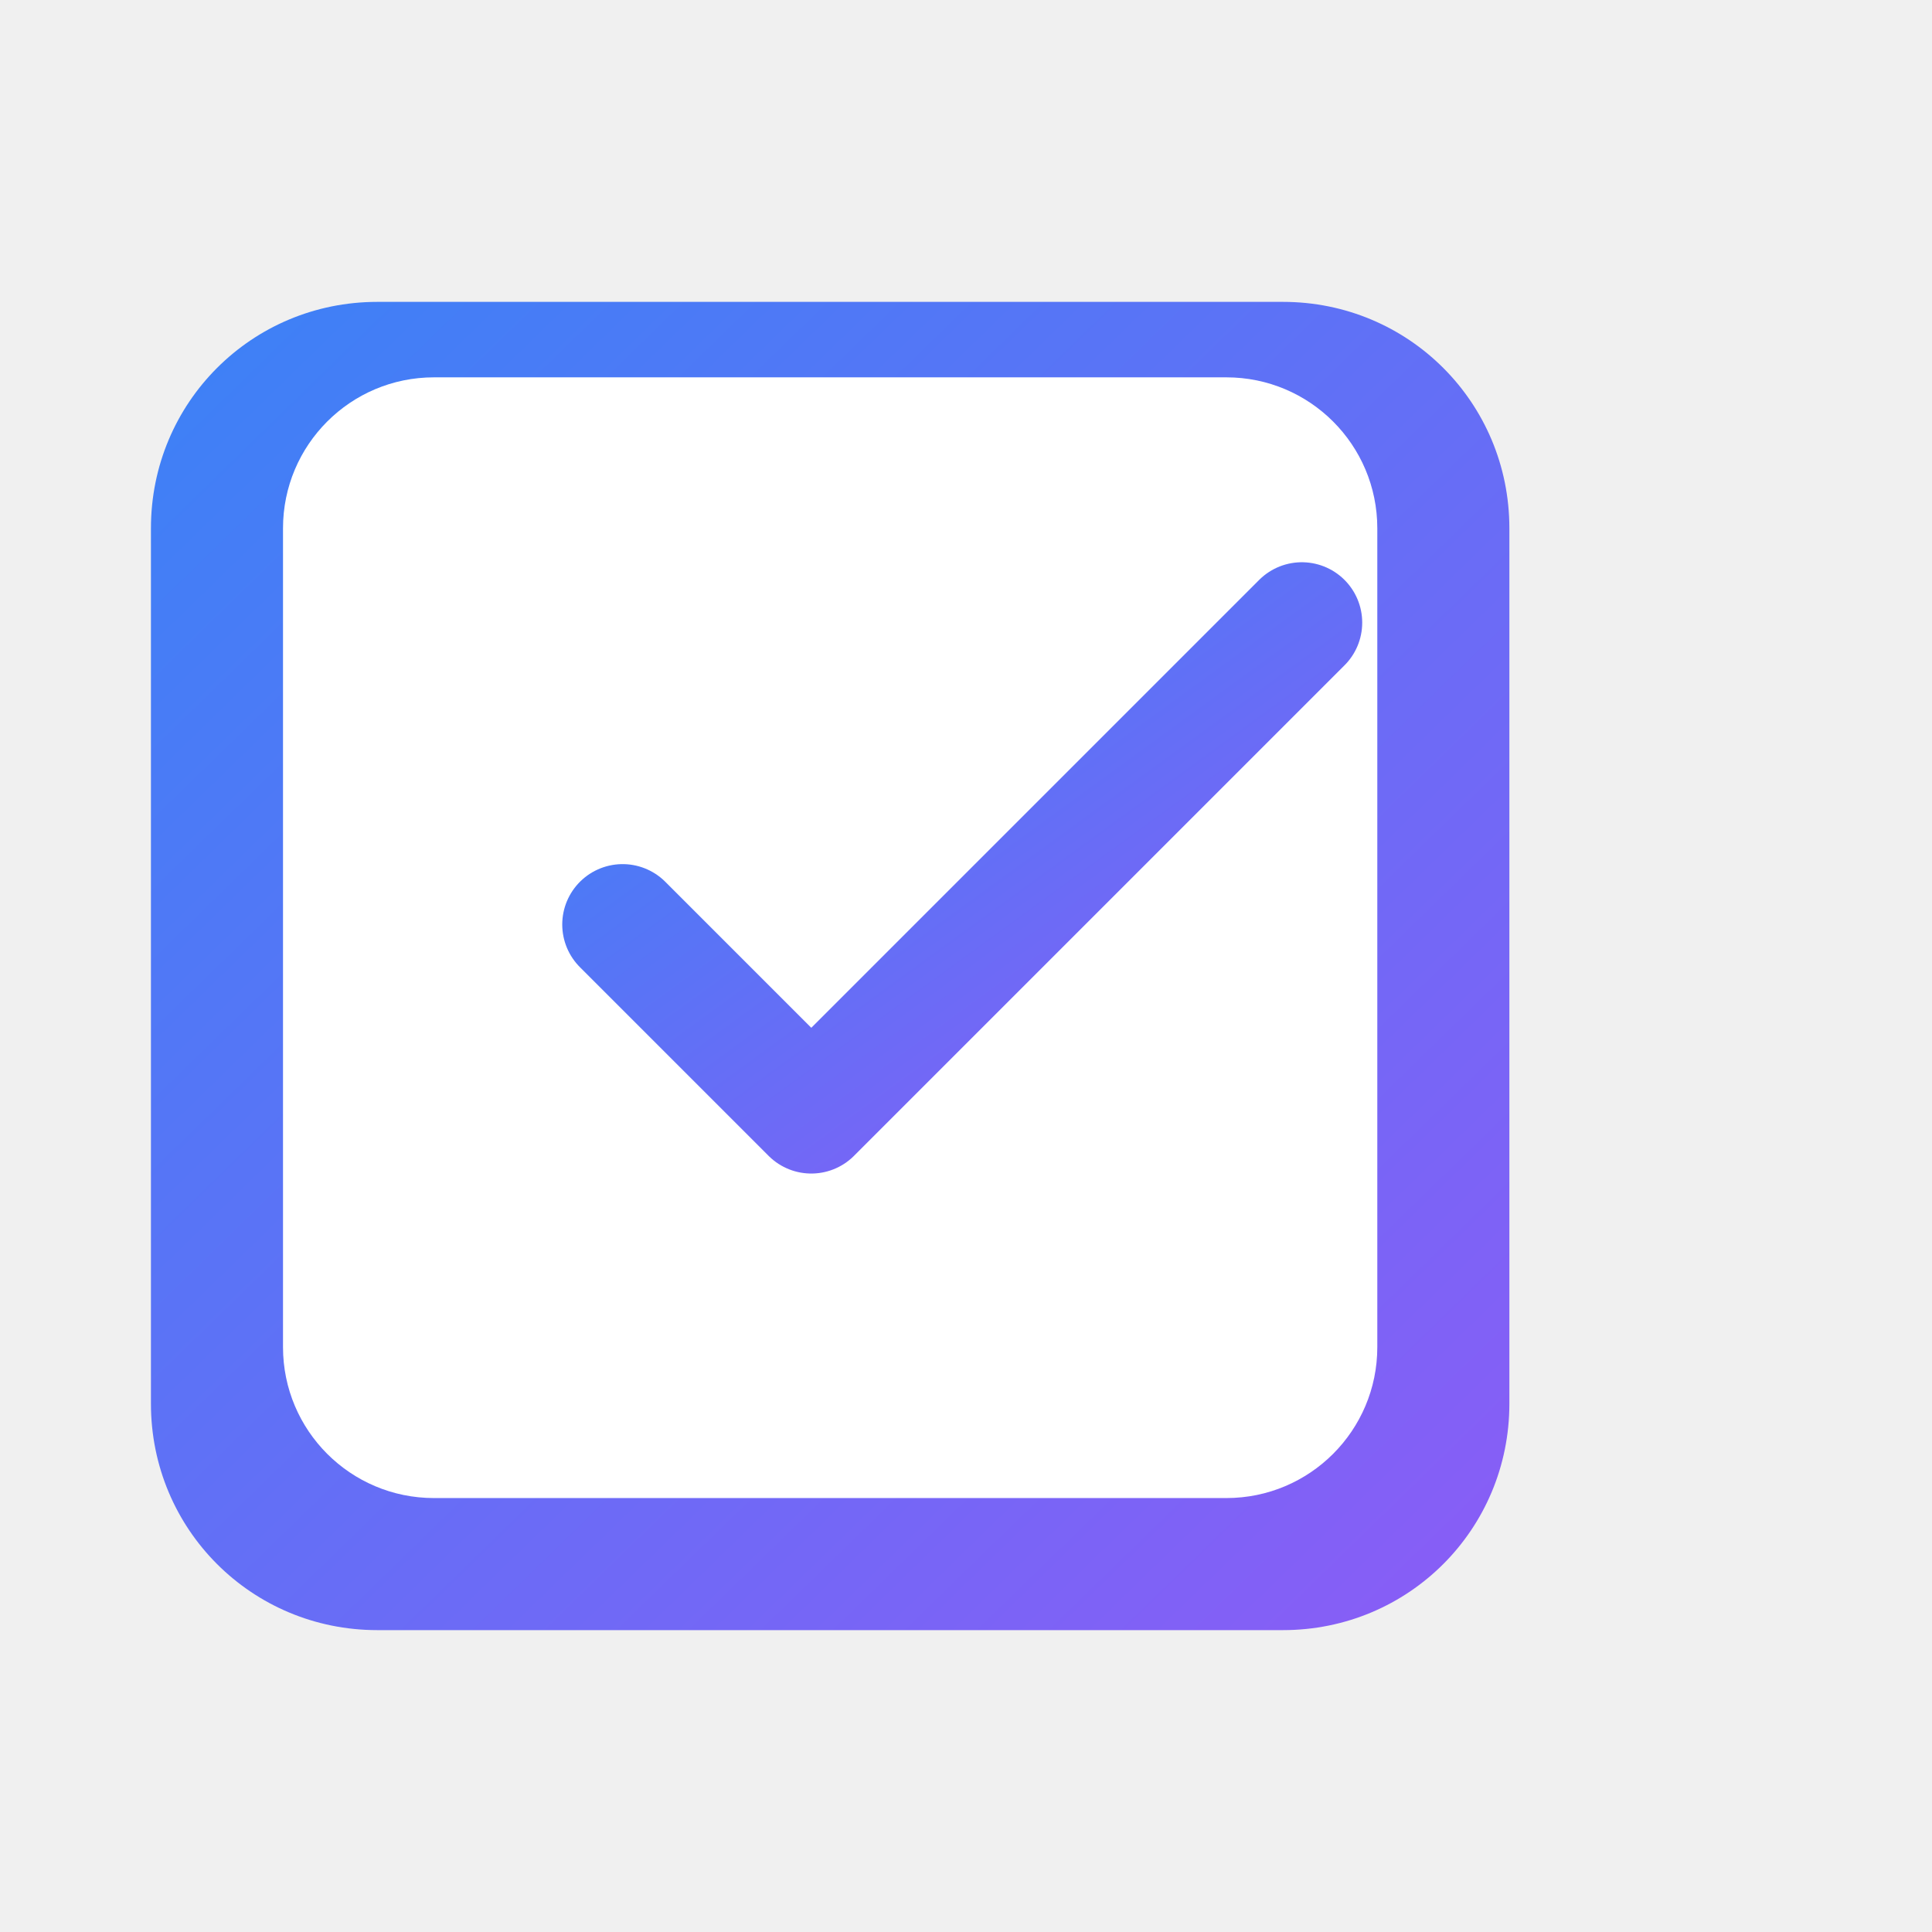
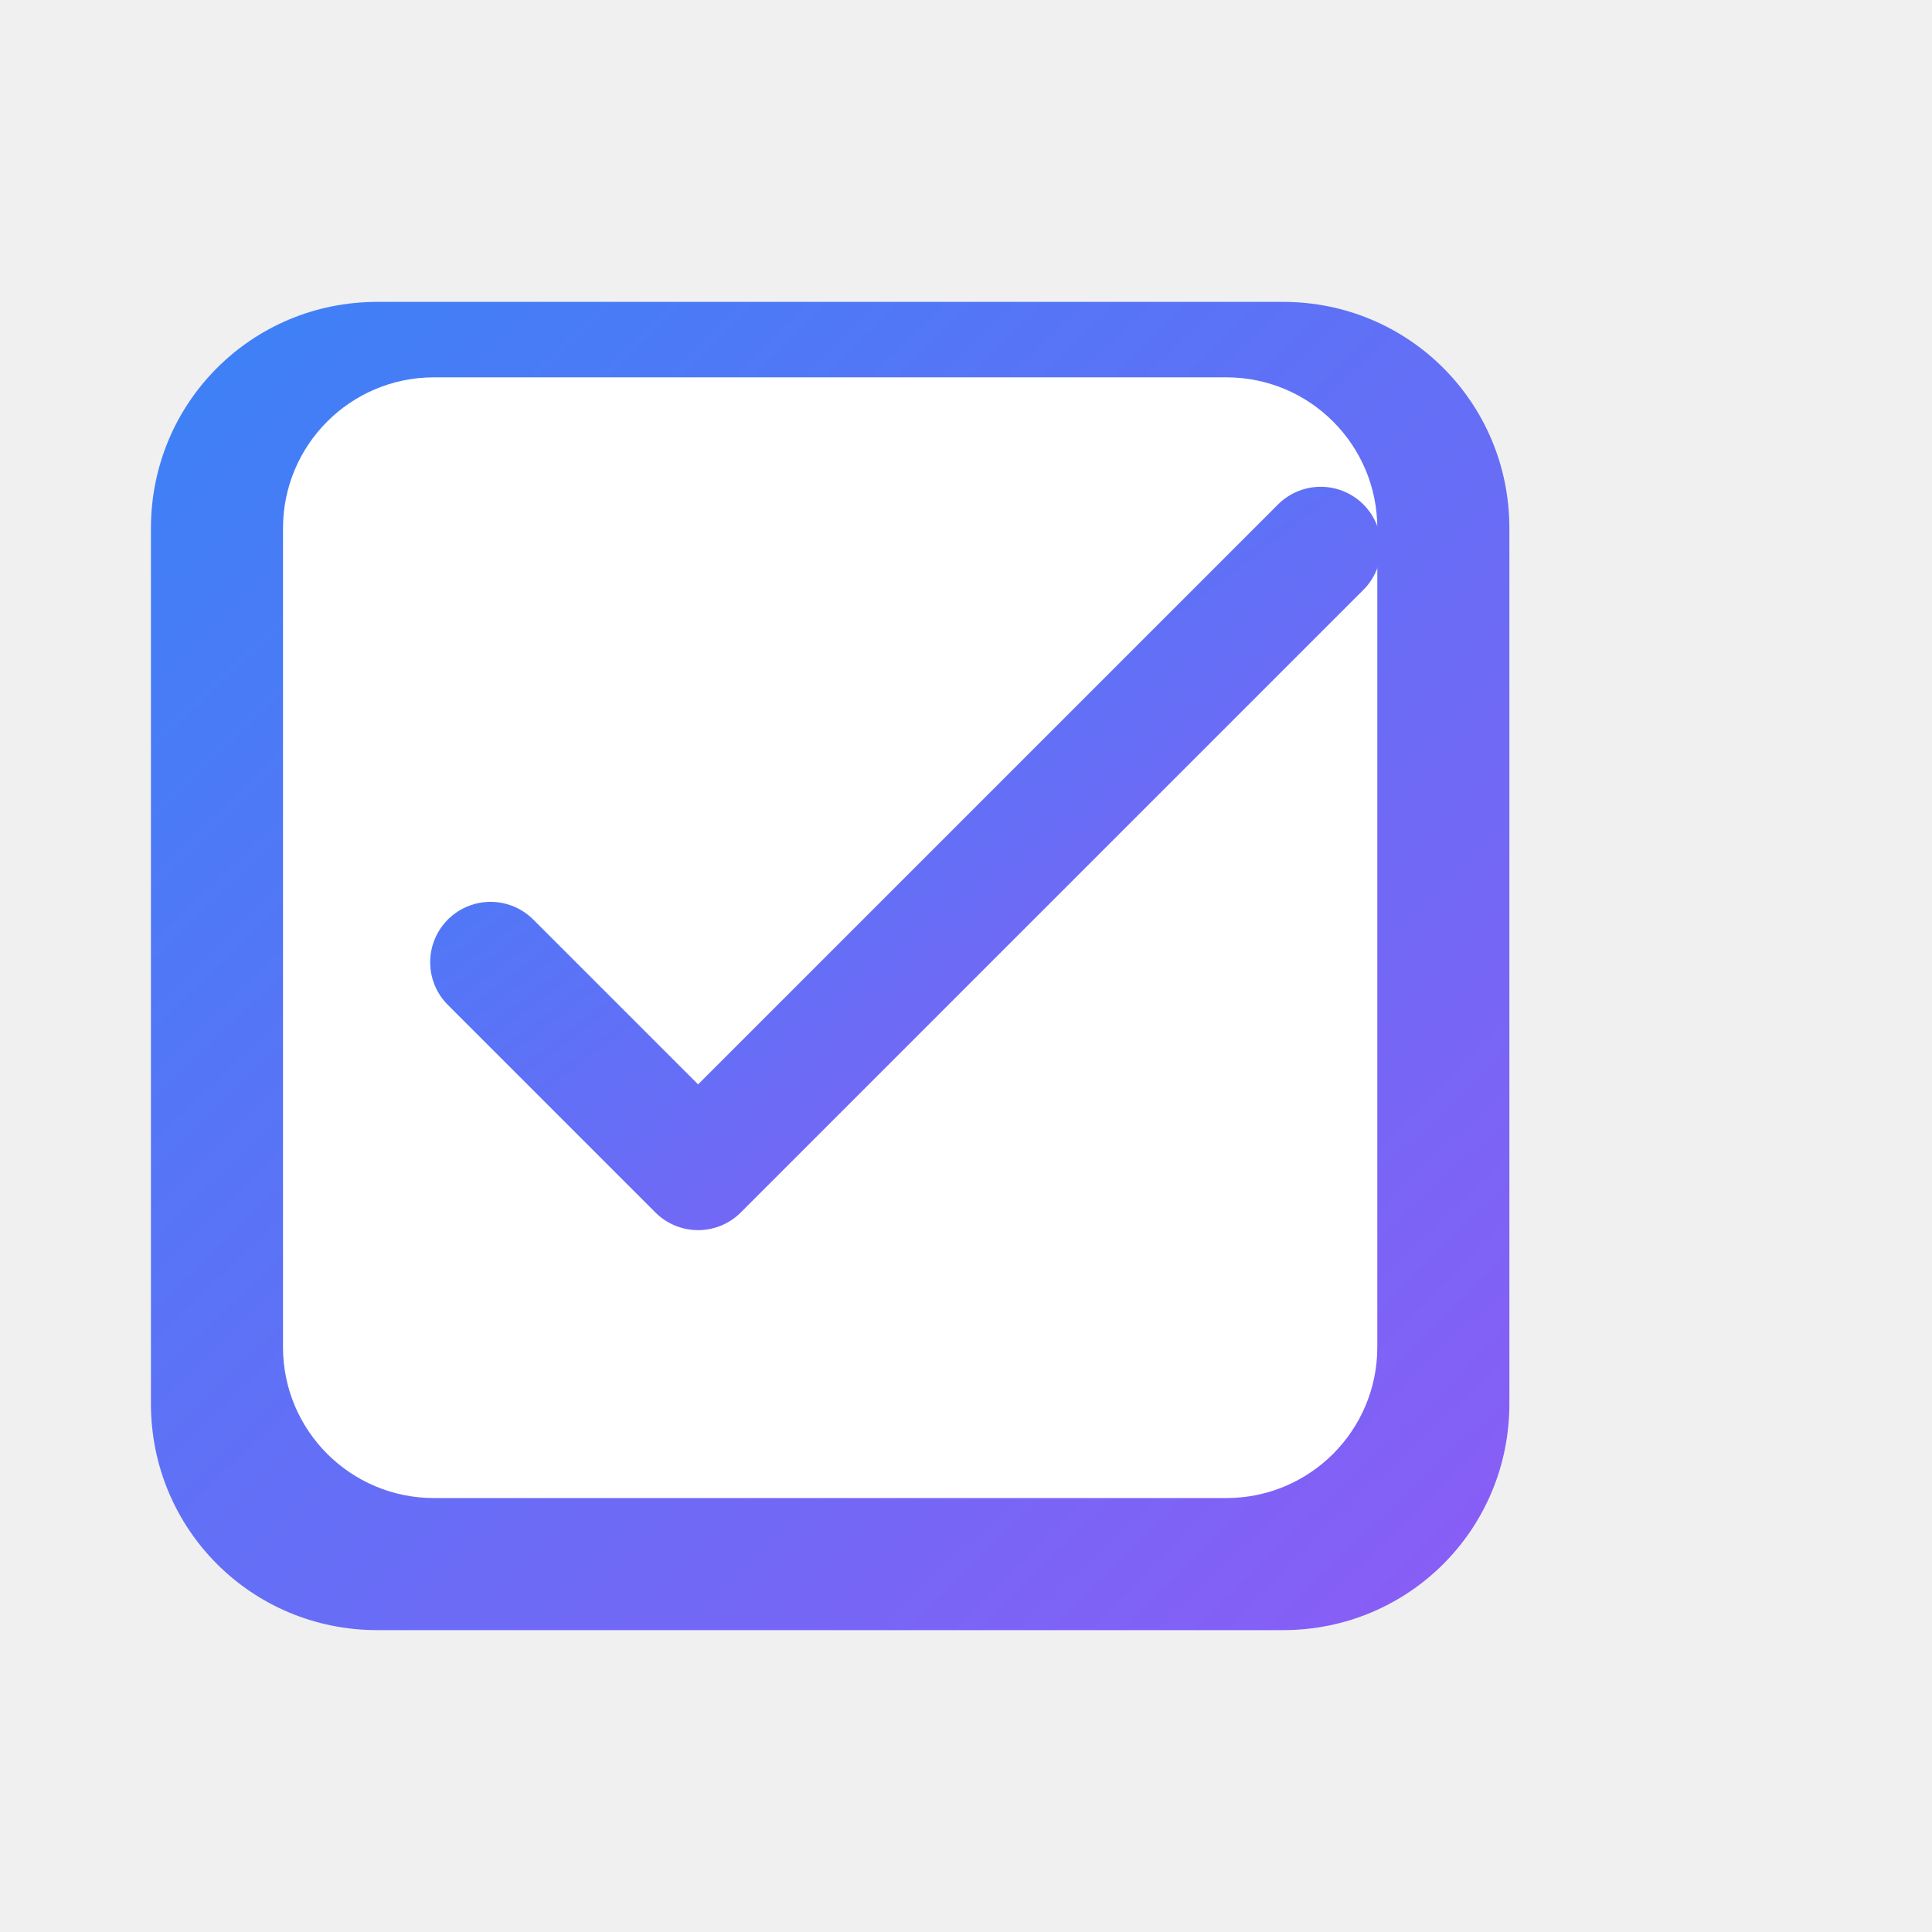
<svg xmlns="http://www.w3.org/2000/svg" viewBox="0 0 512 512" fill="none">
  <defs>
    <linearGradient id="logoGrad" x1="0%" y1="0%" x2="100%" y2="100%">
      <stop offset="0%" style="stop-color:#3B82F6;stop-opacity:1" />
      <stop offset="100%" style="stop-color:#8B5CF6;stop-opacity:1" />
    </linearGradient>
  </defs>
  <path d="M100 80 L340 80 C373.3 80 400 106.7 400 140 L400 372 C400 405.3 373.3 432 340 432 L100 432 C66.7 432 40 405.3 40 372 L40 140 C40 106.7 66.7 80 100 80 Z" fill="url(#logoGrad)" />
  <path d="M115 100 L325 100 C347.1 100 365 117.9 365 140 L365 357 C365 379.1 347.1 397 325 397 L115 397 C92.9 397 75 379.1 75 357 L75 140 C75 117.9 92.9 100 115 100 Z" fill="white" />
-   <path d="M165 245 L215 295 L345 165" stroke="url(#logoGrad)" stroke-width="32" stroke-linecap="round" stroke-linejoin="round" fill="none" />
+   <path d="M130 255 L185 310 L350 145" stroke="url(#logoGrad)" stroke-width="32" stroke-linecap="round" stroke-linejoin="round" fill="none" />
</svg>
